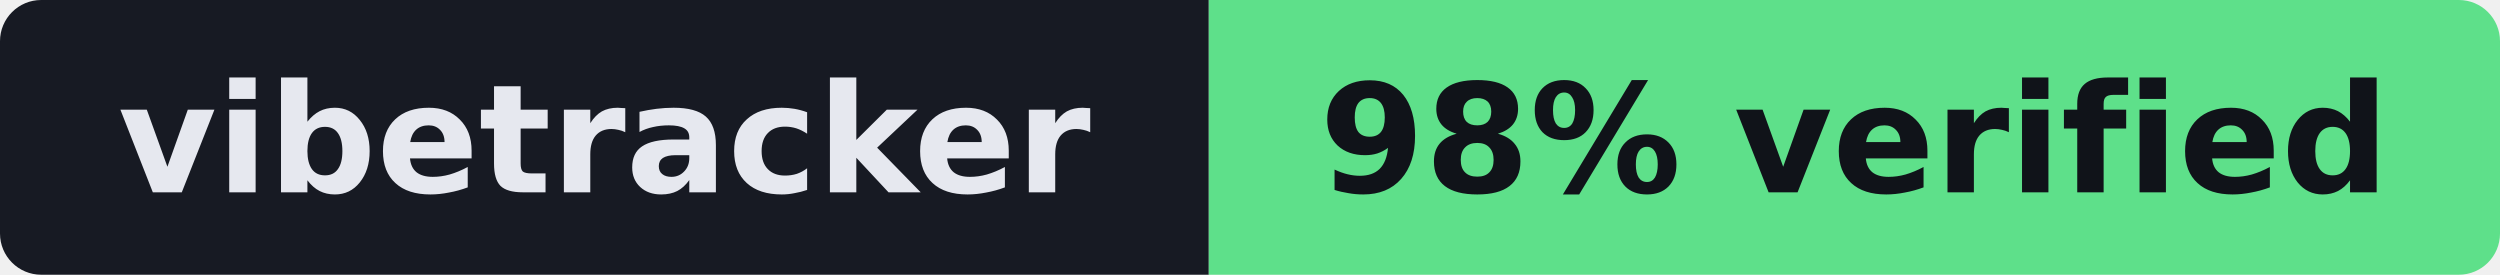
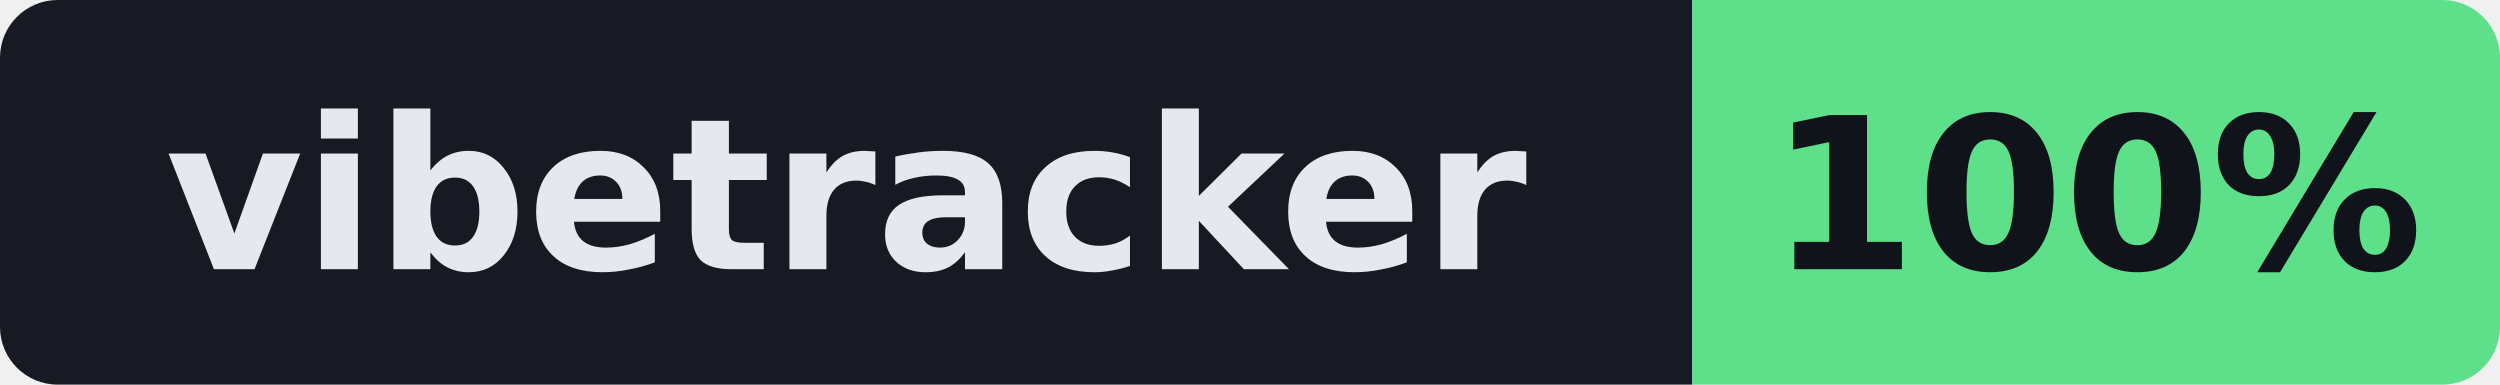
- <svg xmlns="http://www.w3.org/2000/svg" width="182" height="20" role="img" aria-label="vibetracker progress: 98%">
+ <svg xmlns="http://www.w3.org/2000/svg" width="130" height="20" role="img" aria-label="vibetracker progress: 100%">
  <clipPath id="r">
-     <rect width="182" height="20" rx="3" />
+     <rect width="130" height="20" rx="3" />
  </clipPath>
  <g clip-path="url(#r)">
    <rect width="88" height="20" fill="#171a23" />
-     <rect x="88" width="94" height="20" fill="#5ee08a" />
+     <rect x="88" width="42" height="20" fill="#5ee08a" />
  </g>
  <g fill="#ffffff" text-anchor="middle" font-family="Verdana,Geneva,DejaVu Sans,sans-serif" font-size="11" font-weight="600">
    <text x="44" y="14" fill="#e6e8ef">vibetracker</text>
-     <text x="135" y="14" fill="#101319">98% verified</text>
+     <text x="109" y="14" fill="#101319">100%</text>
  </g>
</svg>
